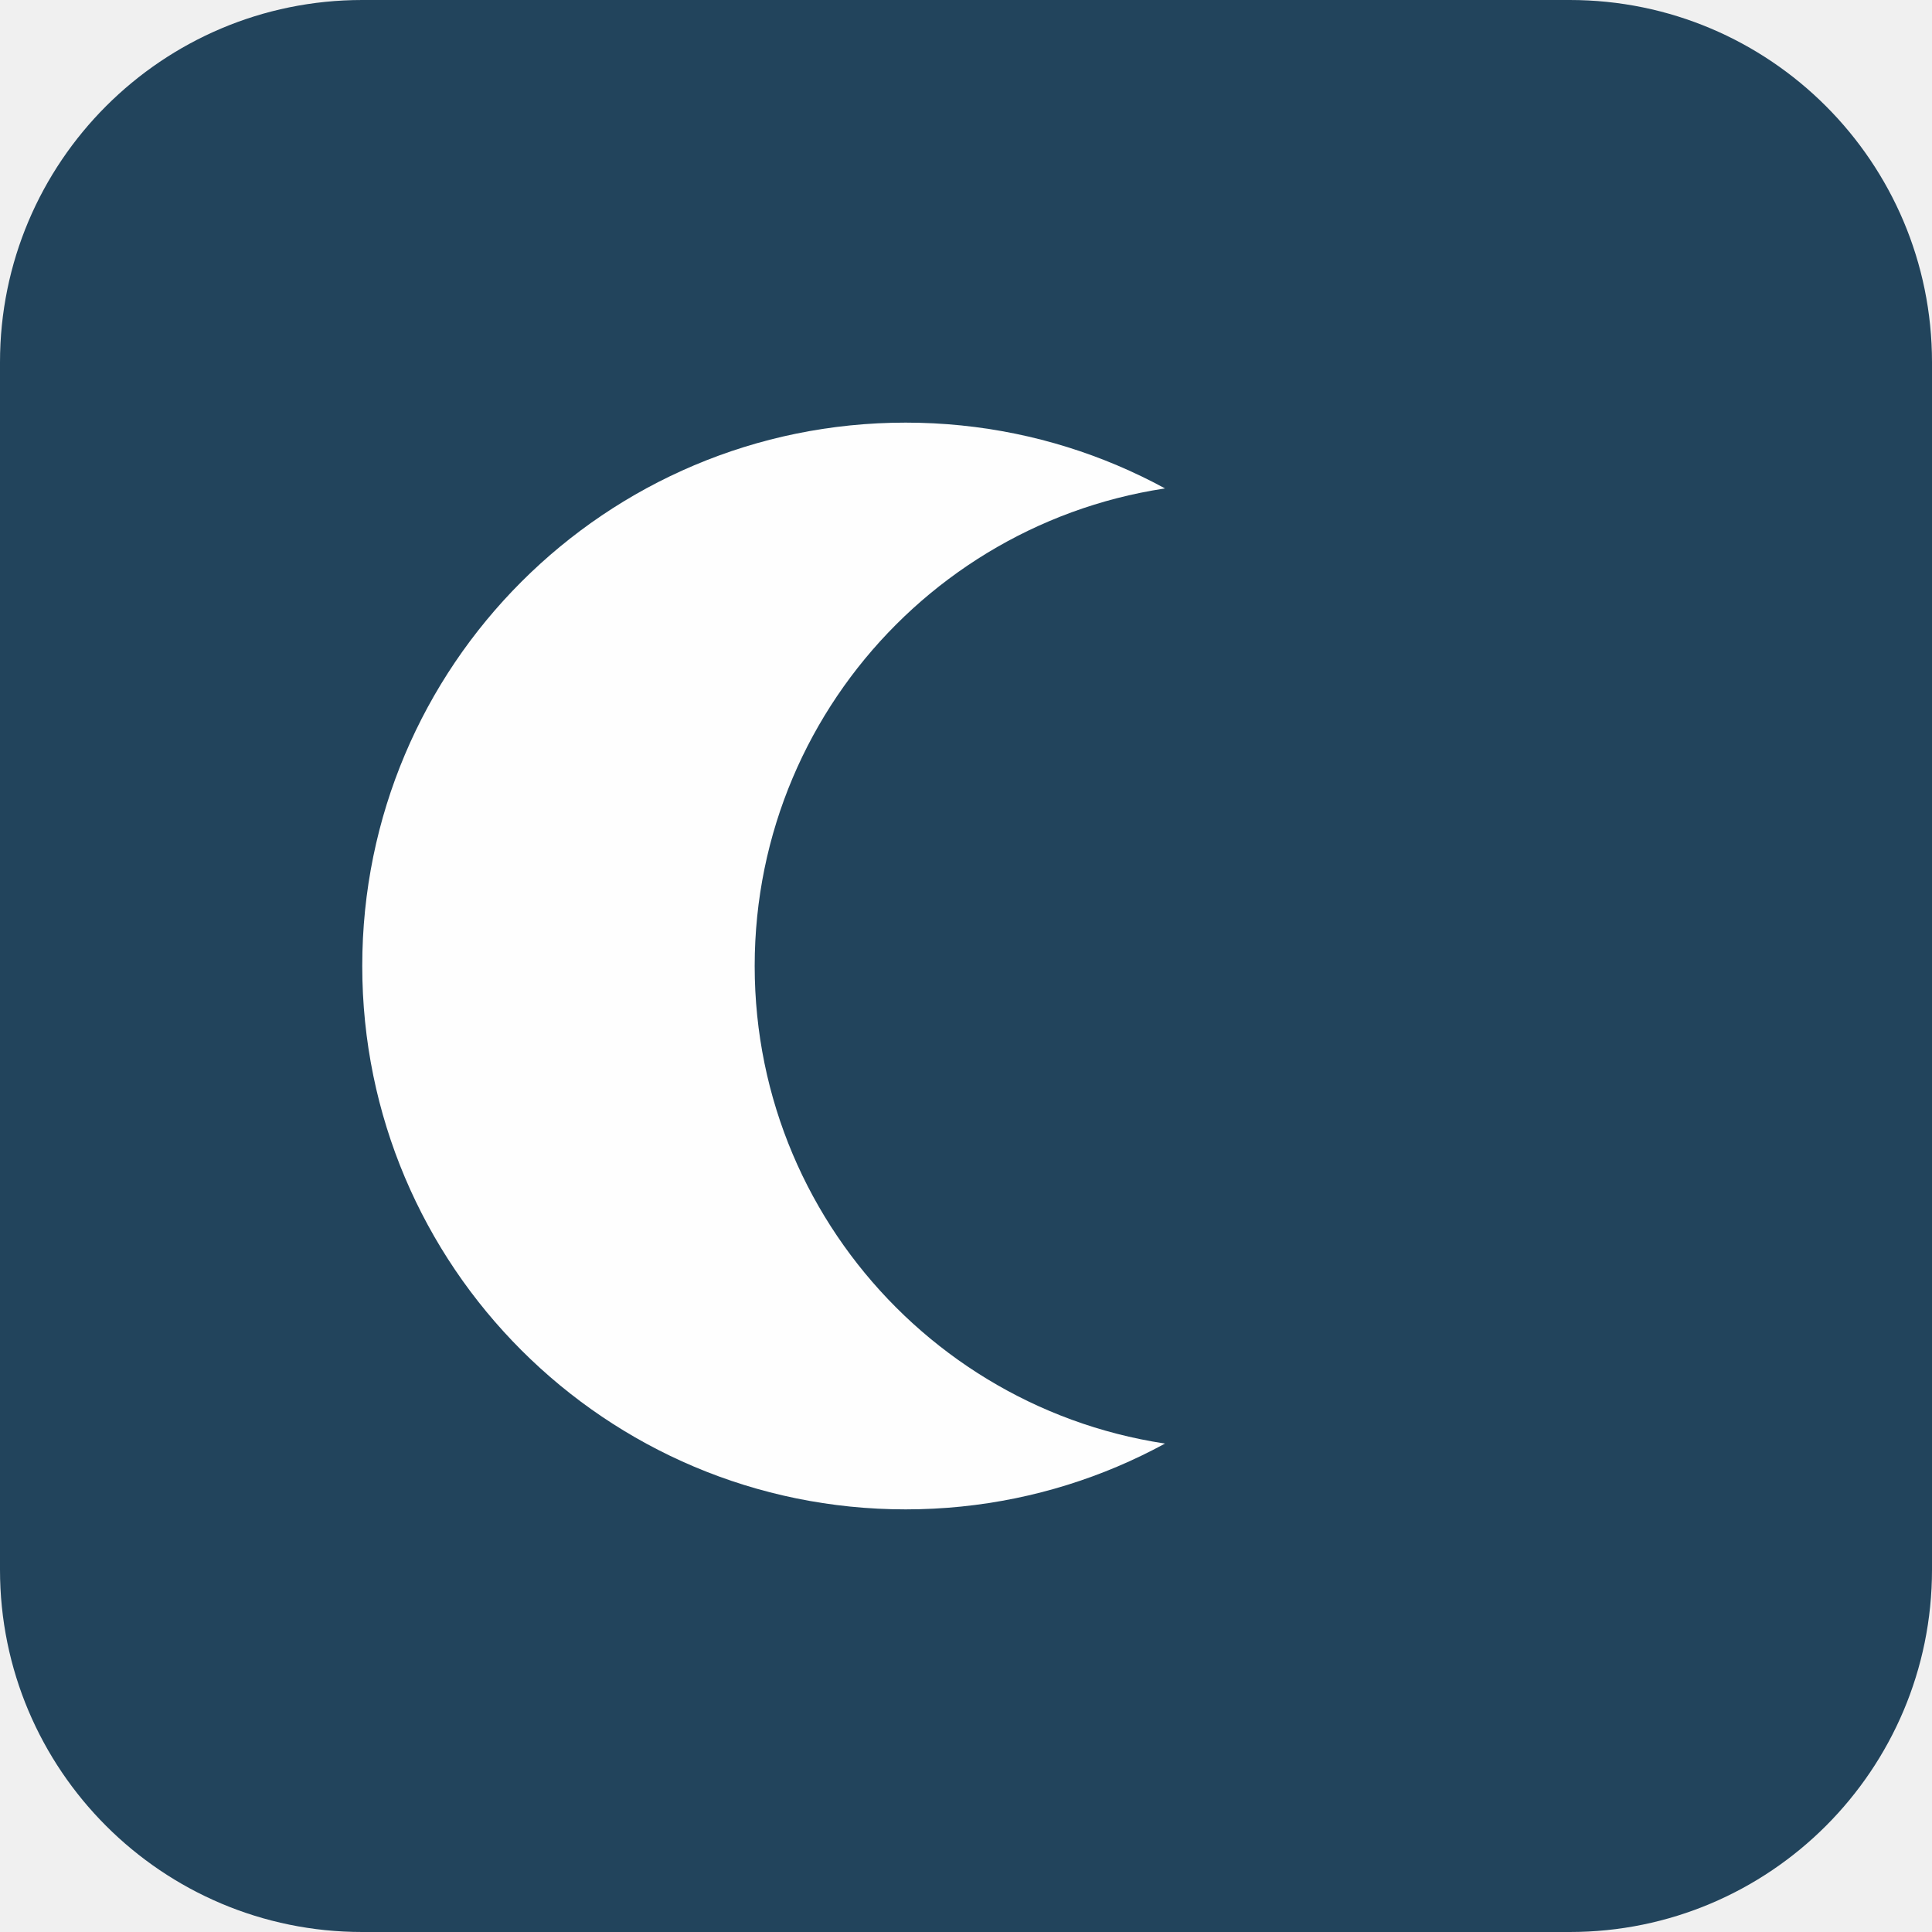
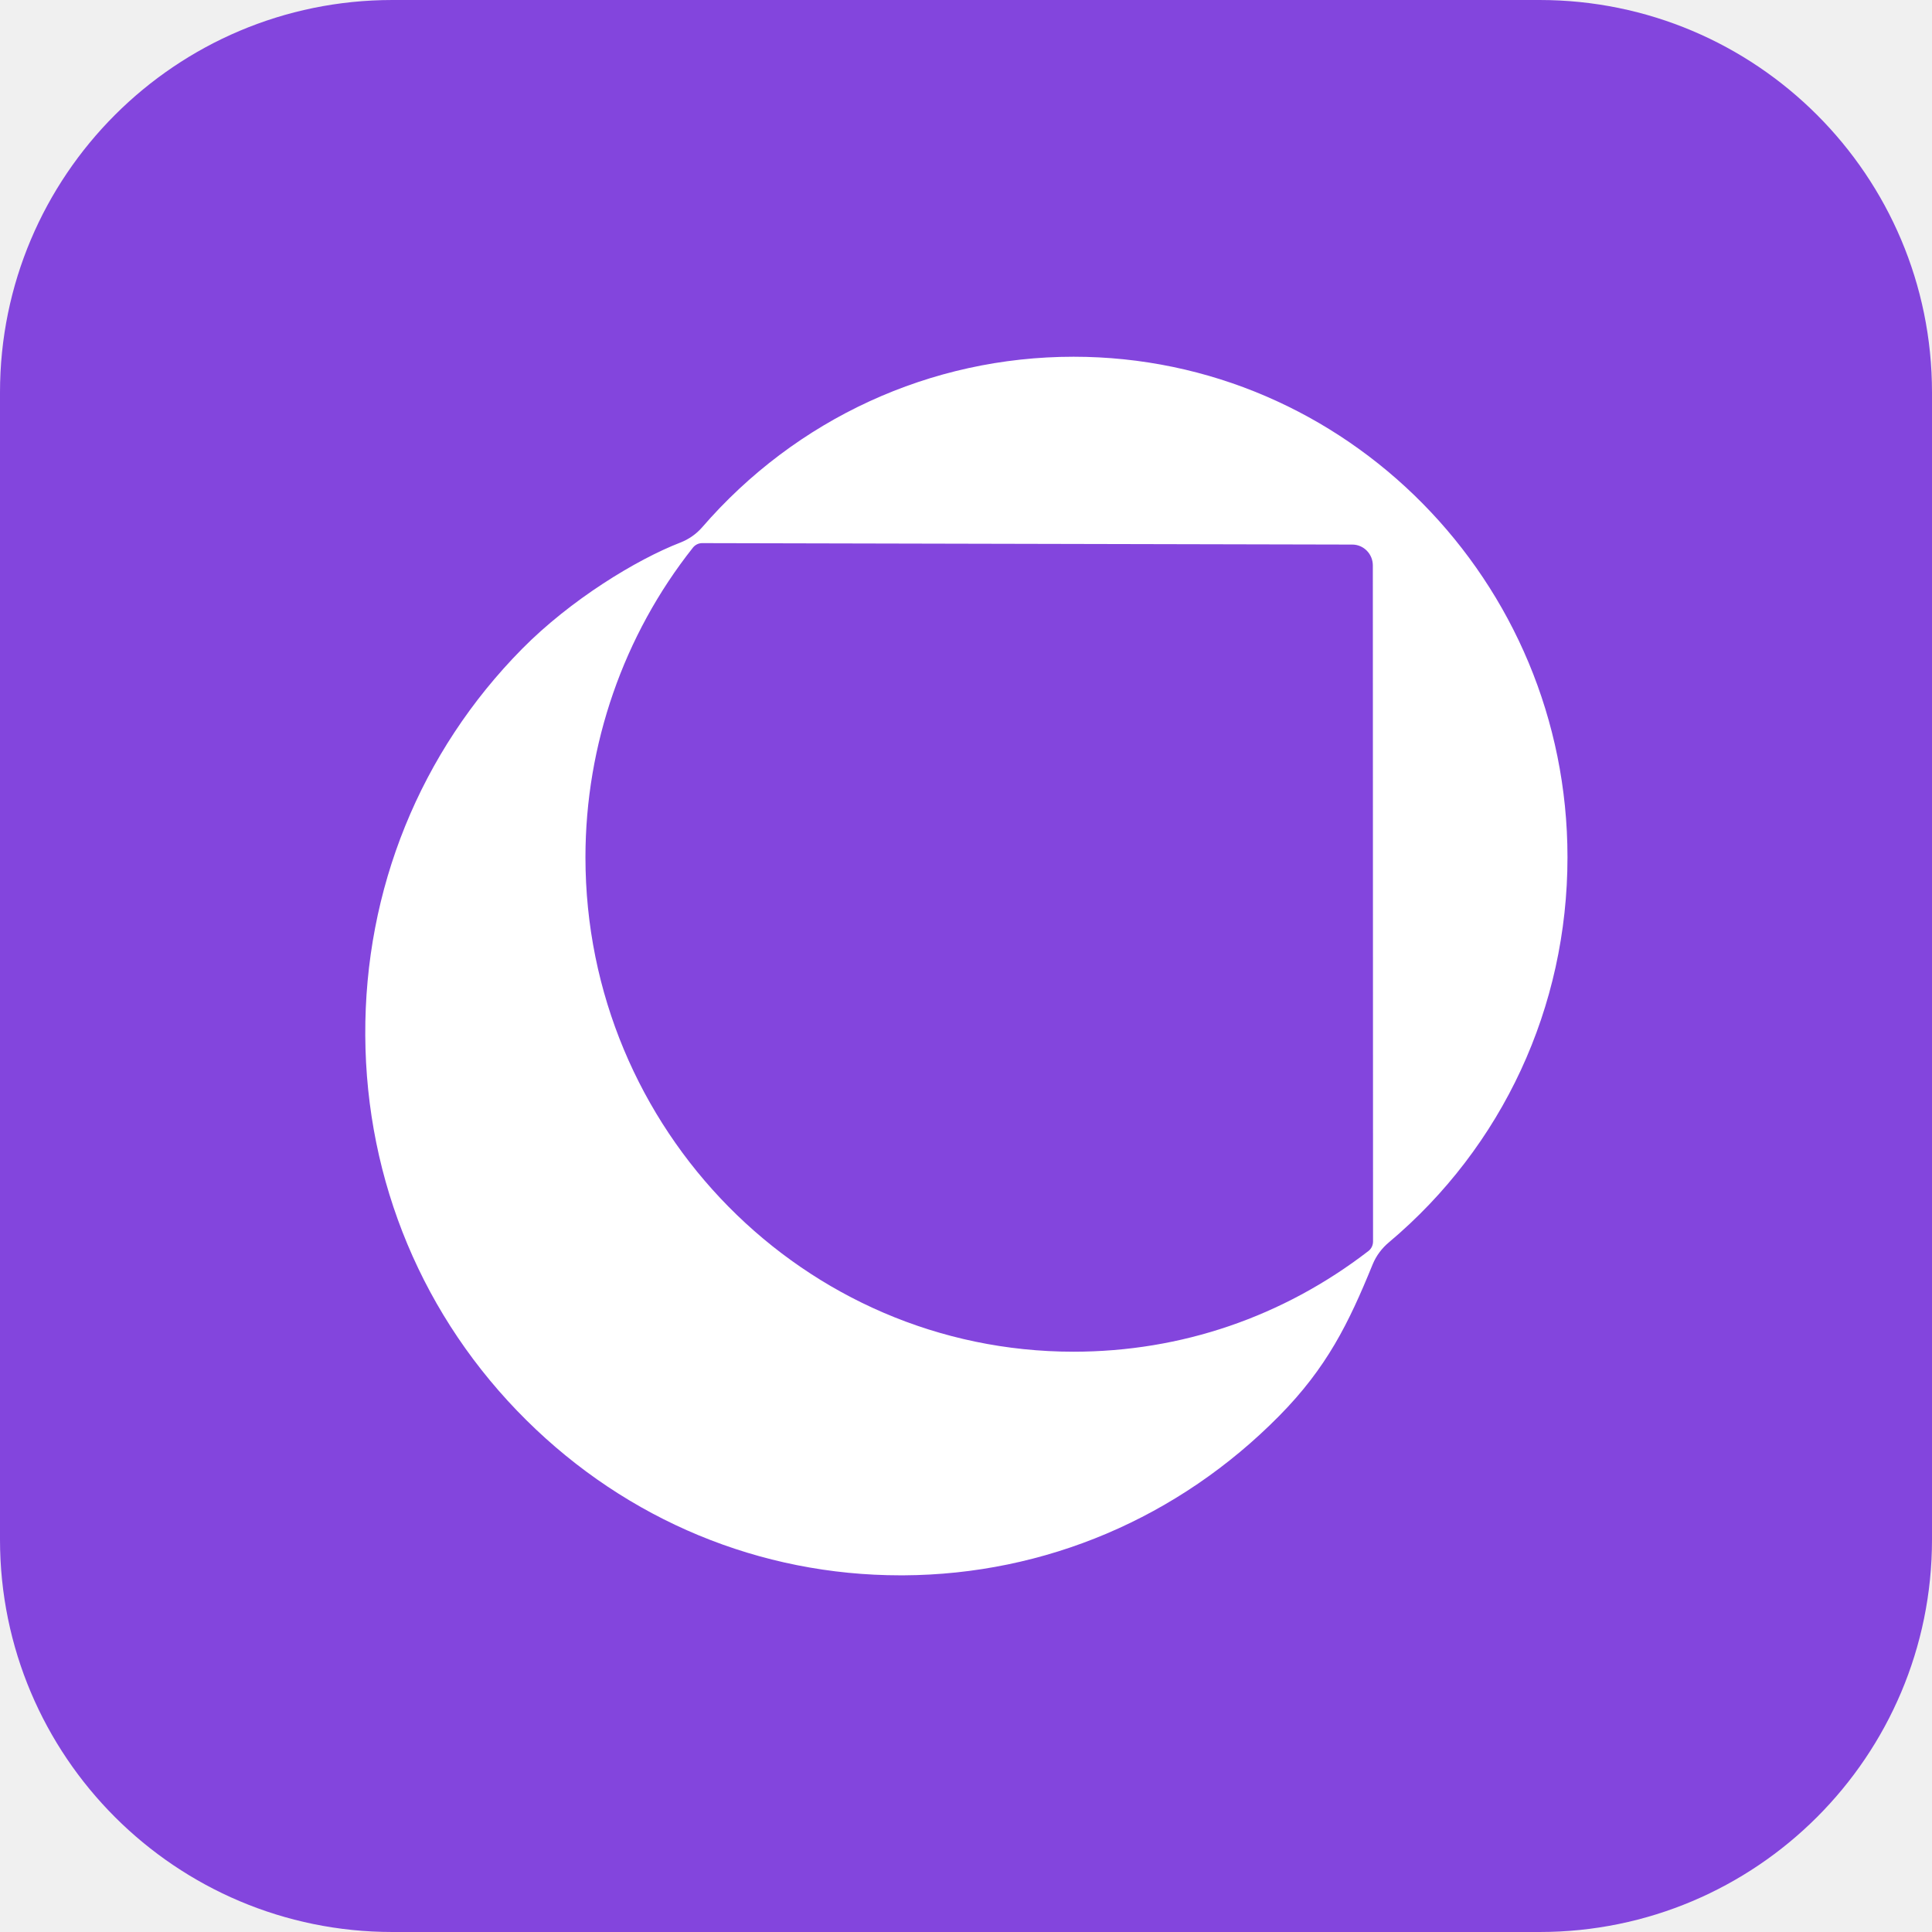
<svg xmlns="http://www.w3.org/2000/svg" viewBox="0 0 32 32">
-   <rect width="32" height="32" rx="6" fill="#22445C" />
-   <circle cx="15" cy="16" r="9" fill="#FEFEFE" />
-   <circle cx="20.5" cy="16" r="8" fill="#22445C" />
+   <rect width="32" height="32" rx="6.5" fill="#8345dd" />
+   <g transform="translate(6.05 5.74) scale(1.14)" fill="#ffffff">
+     <path fill-rule="evenodd" clip-rule="evenodd" d="M17.467 7.419C17.467 3.41 14.247 0.148 10.291 0.148C8.214 0.148 6.259 1.049 4.893 2.628C4.808 2.725 4.7 2.8 4.58 2.847C3.939 3.095 2.982 3.68 2.278 4.393C0.798 5.892 -0.011 7.886 0 10.008C0.011 12.129 0.842 14.114 2.34 15.598C3.807 17.053 5.736 17.853 7.777 17.853C7.791 17.853 7.807 17.853 7.821 17.853C9.877 17.842 11.815 17.019 13.278 15.537C13.971 14.835 14.287 14.193 14.636 13.336C14.688 13.209 14.771 13.099 14.876 13.012C16.525 11.624 17.467 9.598 17.467 7.421V7.419ZM14.341 2.877C14.505 2.877 14.639 3.013 14.639 3.18L14.642 13.002C14.642 13.057 14.618 13.108 14.575 13.141C13.333 14.098 11.853 14.604 10.29 14.604C6.379 14.604 3.199 11.38 3.199 7.42C3.199 5.786 3.753 4.192 4.761 2.921C4.794 2.88 4.843 2.856 4.895 2.856L14.341 2.877Z" />
+   </g>
</svg>
